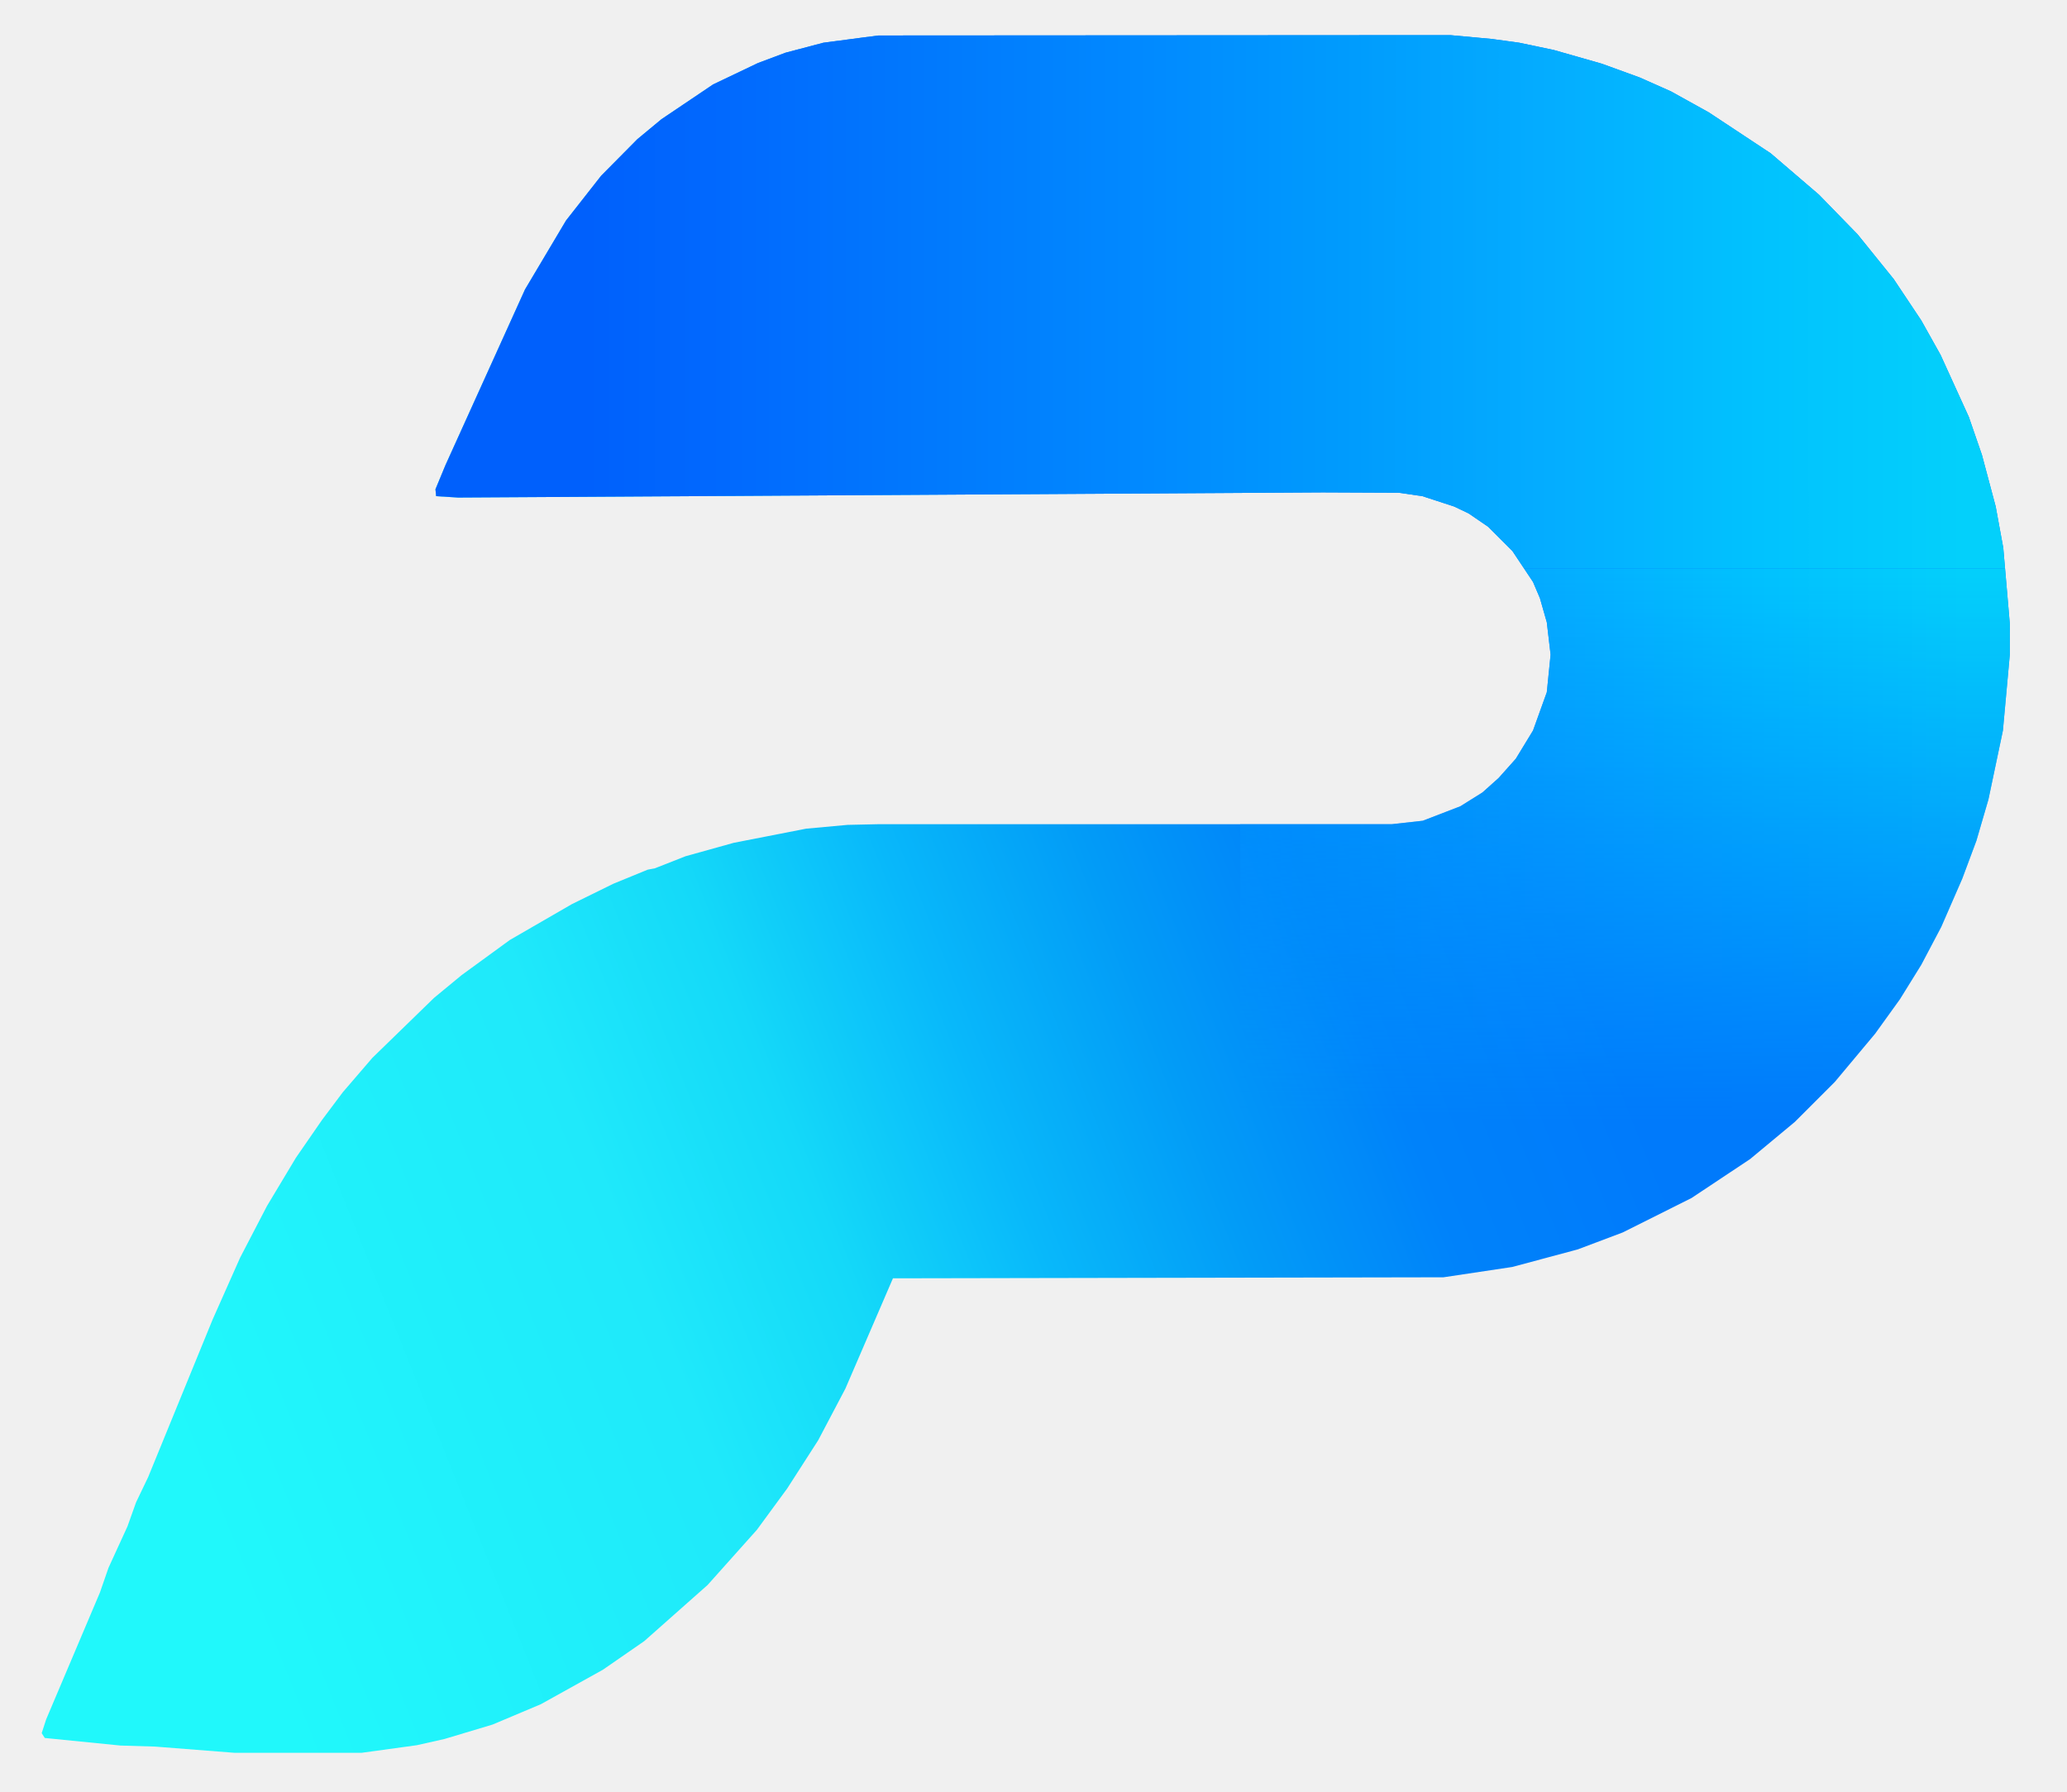
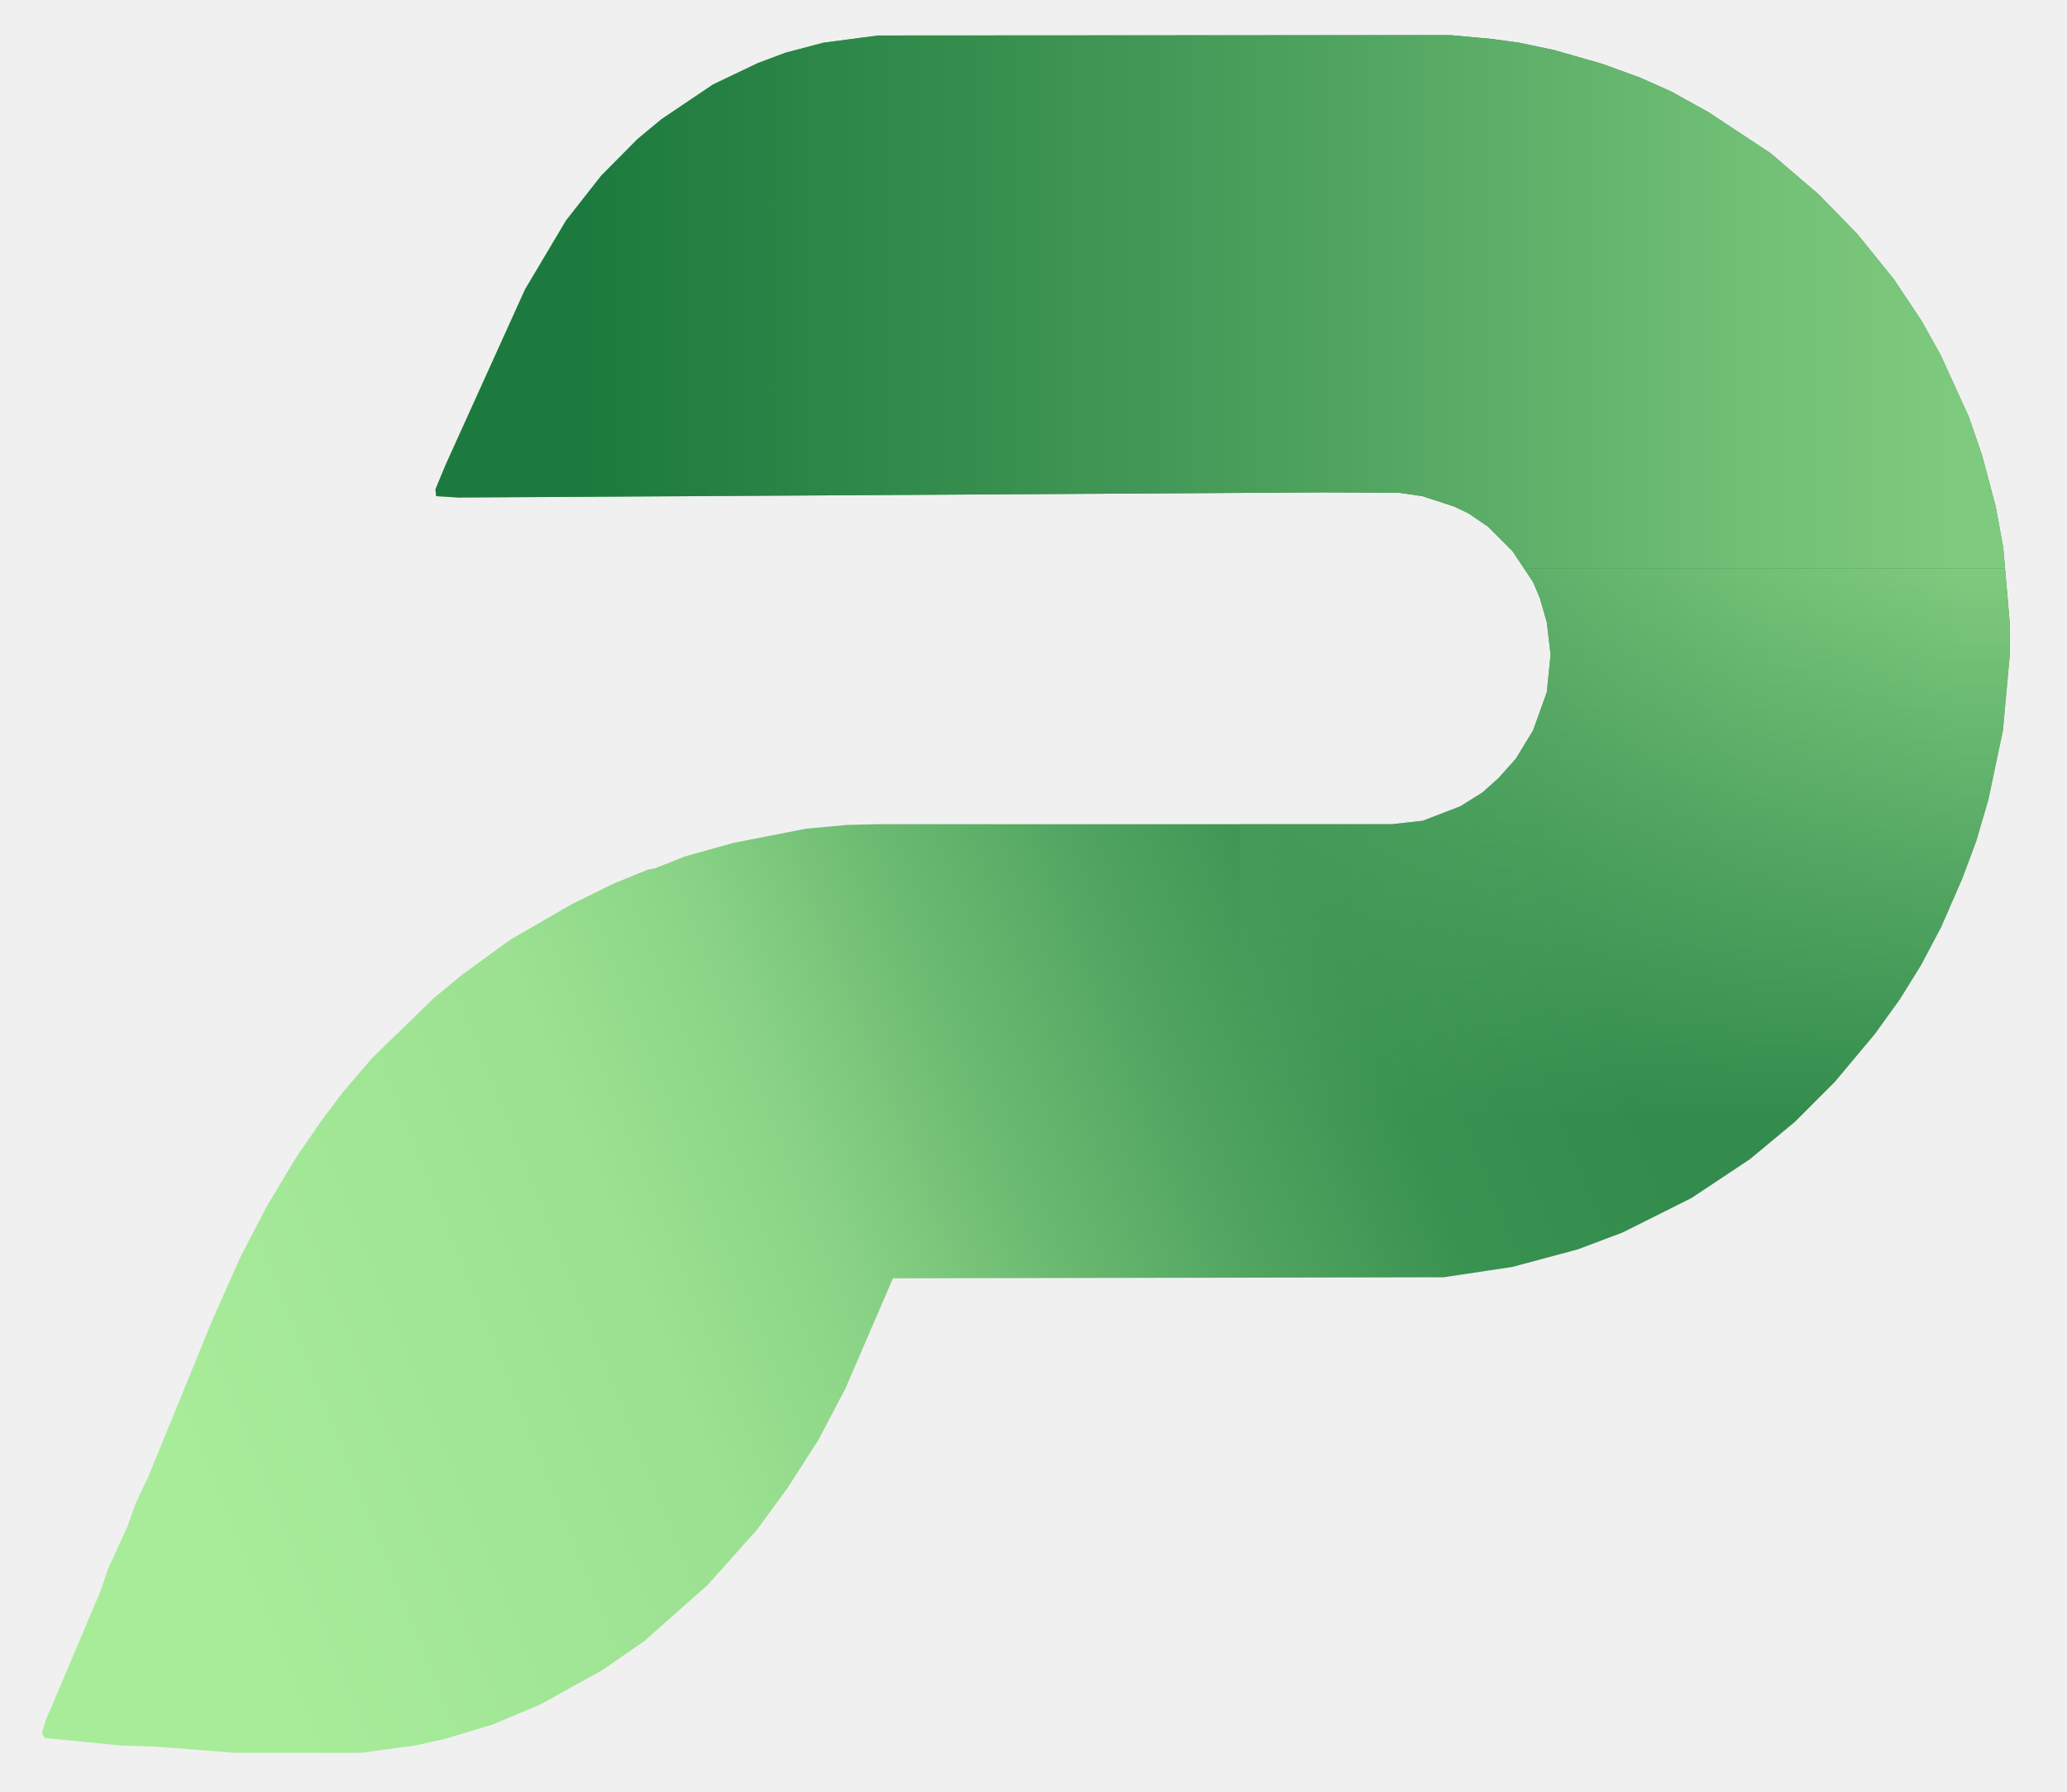
<svg xmlns="http://www.w3.org/2000/svg" viewBox="330 235 600 520" role="img" aria-label="Posiblo">
  <defs>
    <linearGradient id="gl" gradientUnits="userSpaceOnUse" x1="400" y1="700" x2="800" y2="540">
-       <stop offset="0" stop-color="#20f8fb" />
-       <stop offset=".33" stop-color="#1fe9fa" />
-       <stop offset=".46" stop-color="#14d9f9" />
-       <stop offset=".59" stop-color="#08b8fa" />
-       <stop offset=".72" stop-color="#029bf7" />
-       <stop offset=".85" stop-color="#0082fa" />
-       <stop offset="1" stop-color="#007afb" />
+       <stop offset="0" stop-color="#a8ec9a" />
+       <stop offset=".33" stop-color="#9be191" />
+       <stop offset=".46" stop-color="#8ad386" />
+       <stop offset=".59" stop-color="#6bba71" />
+       <stop offset=".72" stop-color="#50a460" />
+       <stop offset=".85" stop-color="#3a9251" />
+       <stop offset="1" stop-color="#338c4d" />
    </linearGradient>
    <linearGradient id="gu" gradientUnits="userSpaceOnUse" x1="500" y1="0" x2="900" y2="0">
-       <stop offset="0" stop-color="#0060fc" />
-       <stop offset=".1" stop-color="#0169fe" />
-       <stop offset=".25" stop-color="#0179fd" />
-       <stop offset=".4" stop-color="#0189ff" />
-       <stop offset=".55" stop-color="#009bfd" />
-       <stop offset=".7" stop-color="#04adff" />
-       <stop offset=".85" stop-color="#01c2fe" />
-       <stop offset="1" stop-color="#03d0fb" />
+       <stop offset="0" stop-color="#1d7a3e" />
+       <stop offset=".1" stop-color="#258143" />
+       <stop offset=".25" stop-color="#338c4c" />
+       <stop offset=".4" stop-color="#419756" />
+       <stop offset=".55" stop-color="#50a460" />
+       <stop offset=".7" stop-color="#61b16b" />
+       <stop offset=".85" stop-color="#72c076" />
+       <stop offset="1" stop-color="#7eca7e" />
    </linearGradient>
    <linearGradient id="gm" gradientUnits="userSpaceOnUse" x1="0" y1="400" x2="0" y2="560">
      <stop offset="0" stop-color="#fff" />
      <stop offset="1" stop-color="#000" />
    </linearGradient>
    <mask id="mu" maskUnits="userSpaceOnUse" x="160" y="230" width="940" height="560">
      <rect x="160" y="230" width="940" height="170" fill="#fff" />
      <rect x="690" y="400" width="410" height="160" fill="url(#gm)" />
    </mask>
  </defs>
  <g id="mark">
    <path d="M579.6 246.0 L585.0 245.3 L751.0 245.2 L763.0 246.3 L771.0 247.4 L781.0 249.5 L795.0 253.5 L806.0 257.5 L815.0 261.5 L826.0 267.6 L844.0 279.5 L858.0 291.5 L869.2 303.0 L879.7 316.0 L887.7 328.0 L893.3 338.0 L901.5 356.0 L905.3 367.0 L909.3 382.0 L911.5 394.0 L913.4 416.0 L913.4 425.0 L911.4 447.0 L907.2 467.0 L903.7 479.0 L899.6 490.0 L893.5 504.0 L887.7 515.0 L881.5 525.0 L874.3 535.0 L862.6 549.0 L851.0 560.6 L838.0 571.4 L821.0 582.7 L801.0 592.7 L788.0 597.6 L769.0 602.7 L749.0 605.7 L589.2 606.0 L575.4 638.0 L567.5 653.0 L558.5 667.0 L549.7 679.0 L535.4 695.0 L517.0 711.3 L505.0 719.6 L487.0 729.6 L473.0 735.5 L459.0 739.7 L451.0 741.5 L435.0 743.7 L398.0 743.7 L375.0 741.9 L365.0 741.6 L343.0 739.4 L342.1 738.0 L343.4 734.0 L359.0 697.2 L361.5 690.0 L367.0 678.0 L369.5 671.0 L373.0 663.7 L391.7 618.0 L399.7 600.0 L407.5 585.0 L415.9 571.0 L423.5 560.0 L429.5 552.0 L438.1 542.0 L456.0 524.6 L464.0 518.0 L478.0 507.8 L496.0 497.4 L508.0 491.5 L518.0 487.4 L520.1 487.0 L529.0 483.5 L543.0 479.6 L564.0 475.5 L576.0 474.4 L585.0 474.2 L734.0 474.2 L743.0 473.2 L753.9 469.0 L760.3 465.0 L765.0 460.8 L770.0 455.2 L775.0 447.0 L779.0 435.9 L780.1 425.0 L779.0 415.6 L777.0 408.6 L775.0 403.9 L769.0 394.9 L762.0 387.9 L756.3 384.0 L752.1 382.0 L742.9 379.0 L736.0 378.0 L714.0 377.9 L463.0 379.4 L456.6 379.0 L456.4 377.0 L459.3 370.0 L482.4 319.0 L494.3 299.0 L504.5 286.0 L515.0 275.4 L522.0 269.6 L537.0 259.5 L550.0 253.3 L558.0 250.3 L569.0 247.4Z" fill="url(#gl)" />
    <path d="M579.6 246.0 L585.0 245.3 L751.0 245.2 L763.0 246.3 L771.0 247.4 L781.0 249.5 L795.0 253.5 L806.0 257.5 L815.0 261.5 L826.0 267.6 L844.0 279.5 L858.0 291.5 L869.2 303.0 L879.7 316.0 L887.7 328.0 L893.3 338.0 L901.5 356.0 L905.3 367.0 L909.3 382.0 L911.5 394.0 L913.4 416.0 L913.4 425.0 L911.4 447.0 L907.2 467.0 L903.7 479.0 L899.6 490.0 L893.5 504.0 L887.7 515.0 L881.5 525.0 L874.3 535.0 L862.6 549.0 L851.0 560.6 L838.0 571.4 L821.0 582.7 L801.0 592.7 L788.0 597.6 L769.0 602.7 L749.0 605.7 L589.2 606.0 L575.4 638.0 L567.5 653.0 L558.5 667.0 L549.7 679.0 L535.4 695.0 L517.0 711.3 L505.0 719.6 L487.0 729.6 L473.0 735.5 L459.0 739.7 L451.0 741.5 L435.0 743.7 L398.0 743.7 L375.0 741.9 L365.0 741.6 L343.0 739.4 L342.1 738.0 L343.4 734.0 L359.0 697.2 L361.5 690.0 L367.0 678.0 L369.5 671.0 L373.0 663.7 L391.7 618.0 L399.7 600.0 L407.5 585.0 L415.9 571.0 L423.5 560.0 L429.5 552.0 L438.1 542.0 L456.0 524.6 L464.0 518.0 L478.0 507.8 L496.0 497.4 L508.0 491.5 L518.0 487.4 L520.1 487.0 L529.0 483.5 L543.0 479.6 L564.0 475.5 L576.0 474.4 L585.0 474.2 L734.0 474.2 L743.0 473.2 L753.9 469.0 L760.3 465.0 L765.0 460.8 L770.0 455.2 L775.0 447.0 L779.0 435.9 L780.1 425.0 L779.0 415.6 L777.0 408.6 L775.0 403.9 L769.0 394.9 L762.0 387.9 L756.3 384.0 L752.1 382.0 L742.9 379.0 L736.0 378.0 L714.0 377.9 L463.0 379.4 L456.6 379.0 L456.4 377.0 L459.3 370.0 L482.4 319.0 L494.3 299.0 L504.5 286.0 L515.0 275.4 L522.0 269.6 L537.0 259.5 L550.0 253.3 L558.0 250.3 L569.0 247.4Z" fill="url(#gu)" mask="url(#mu)" />
  </g>
</svg>
